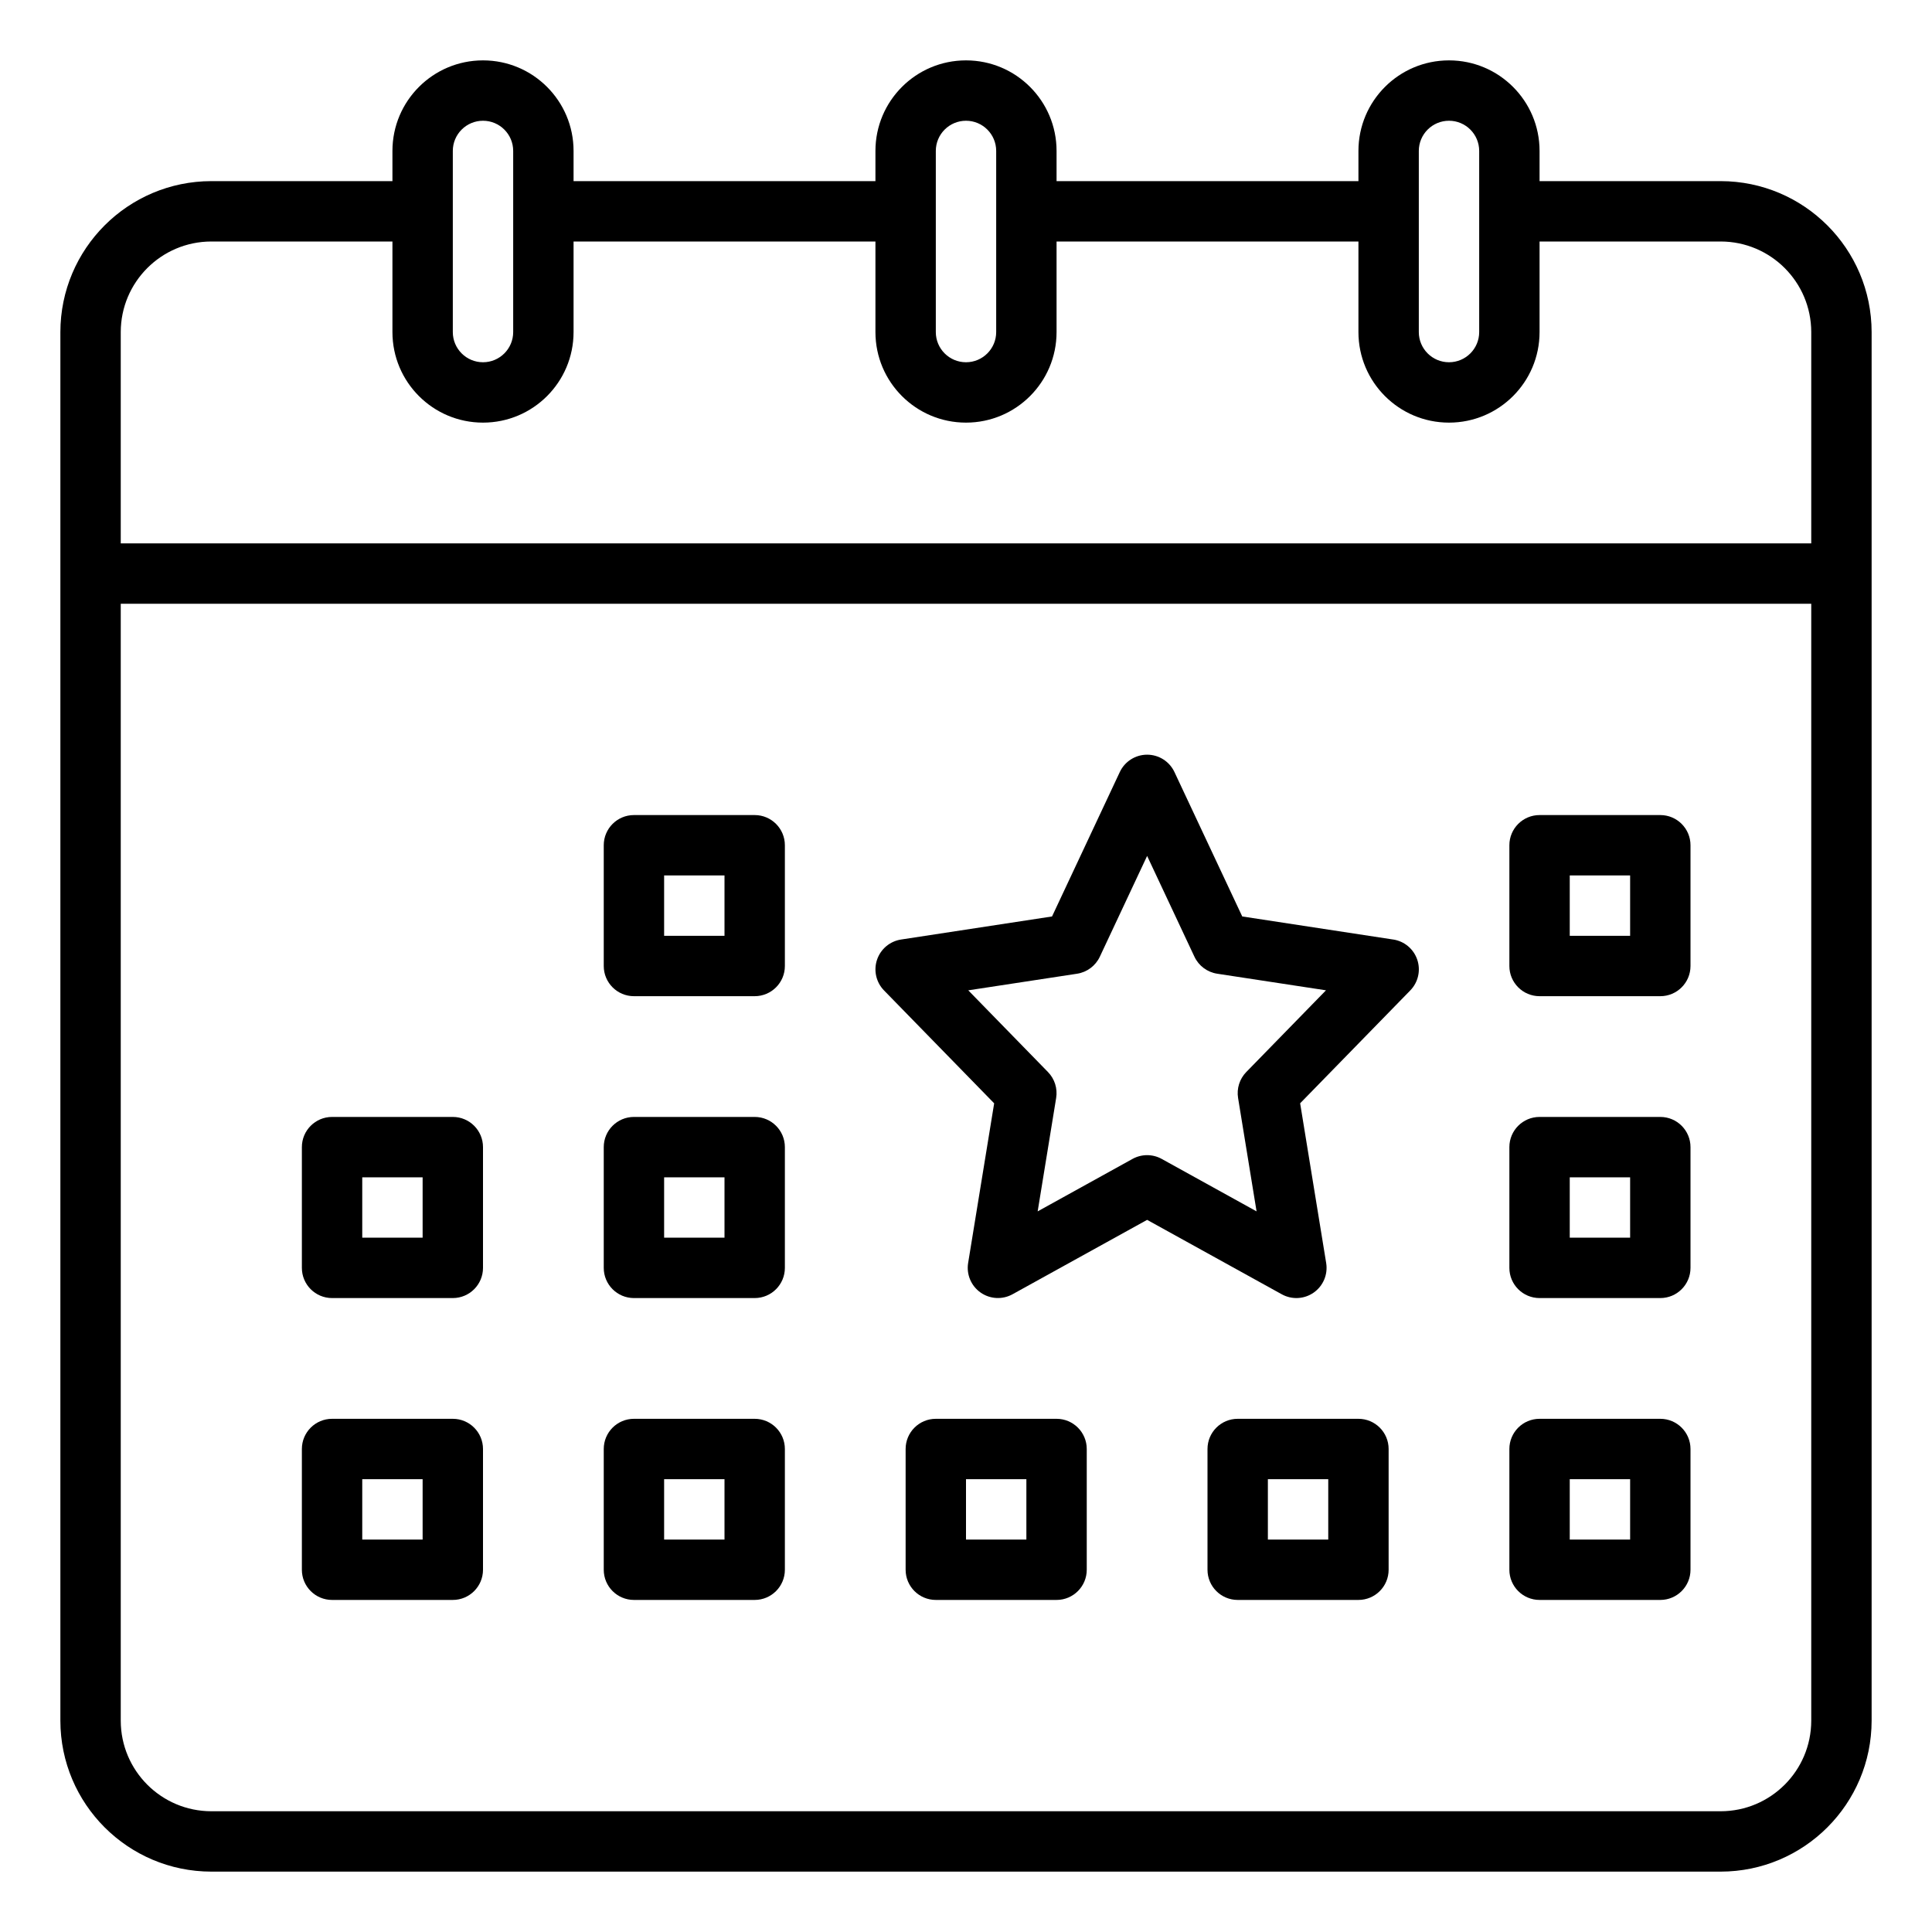
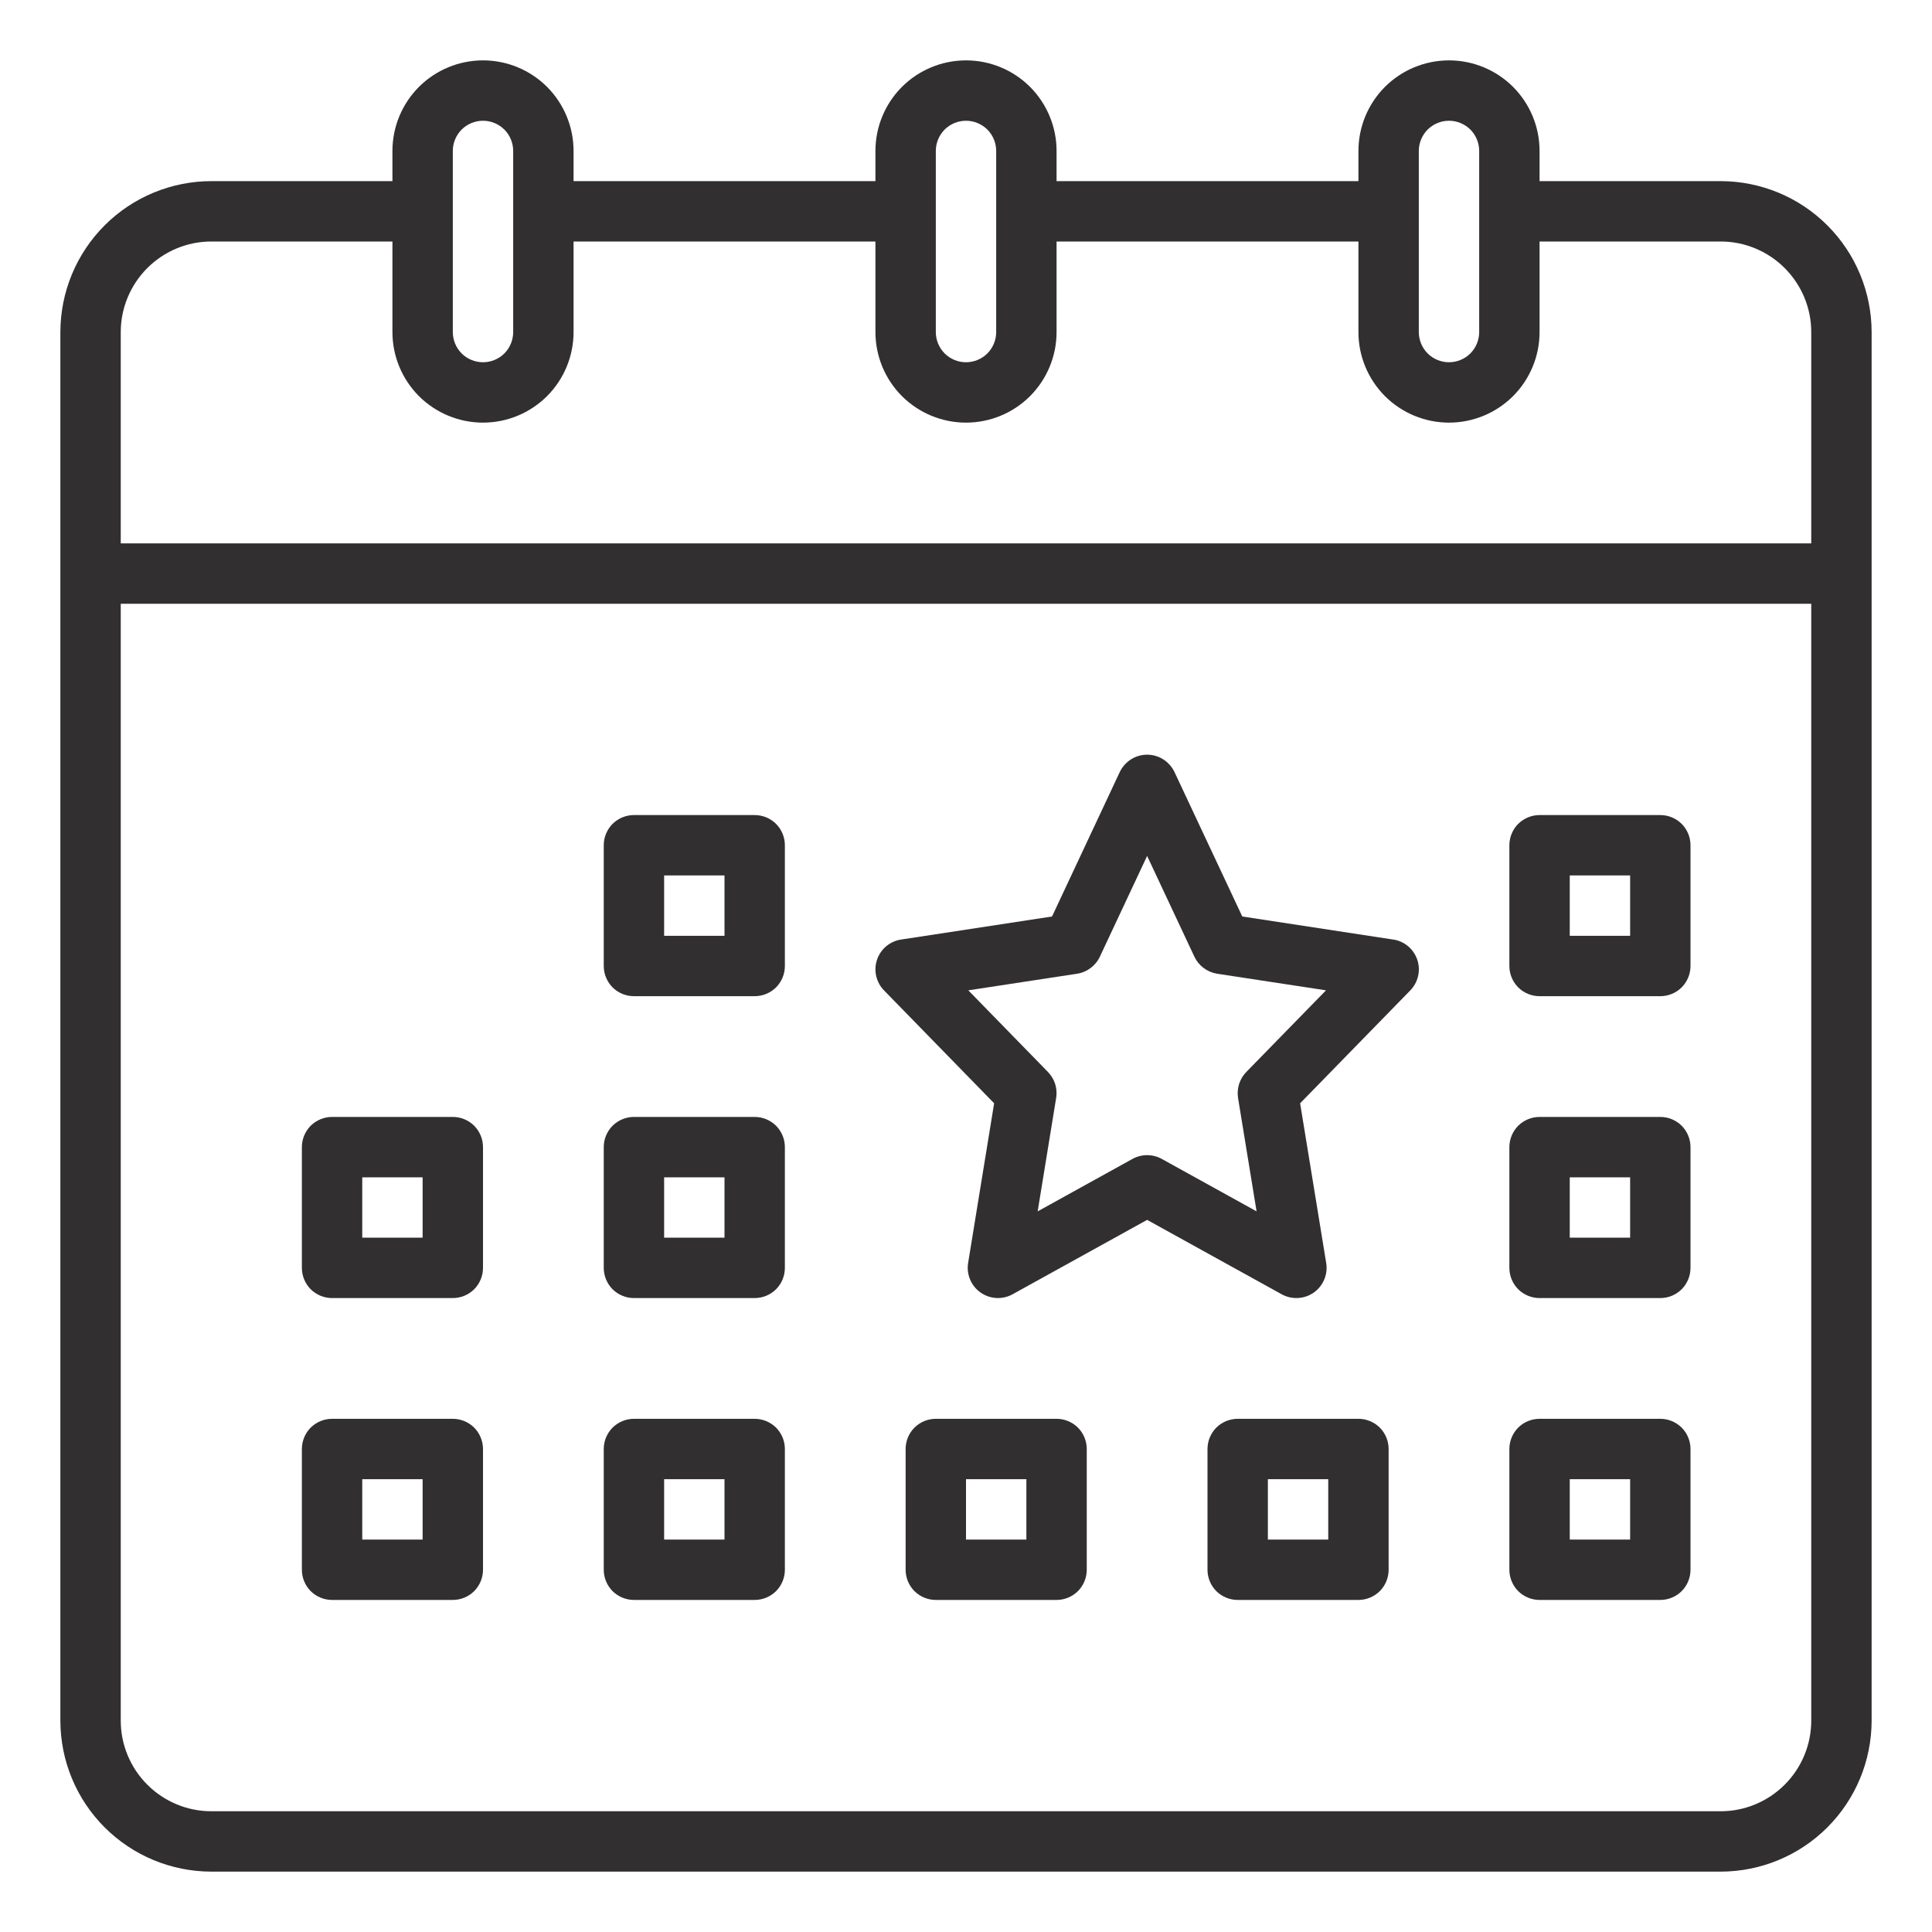
- <svg xmlns="http://www.w3.org/2000/svg" id="Outline" height="512" viewBox="0 0 512 512" width="512">
-   <path d="m456 48h-48v-8a24 24 0 0 0 -48 0v8h-80v-8a24 24 0 0 0 -48 0v8h-80v-8a24 24 0 0 0 -48 0v8h-48a40.045 40.045 0 0 0 -40 40v368a40.045 40.045 0 0 0 40 40h400a40.045 40.045 0 0 0 40-40v-368a40.045 40.045 0 0 0 -40-40zm-80-8a8 8 0 0 1 16 0v48a8 8 0 0 1 -16 0zm-128 0a8 8 0 0 1 16 0v48a8 8 0 0 1 -16 0zm-128 0a8 8 0 0 1 16 0v48a8 8 0 0 1 -16 0zm-64 24h48v24a24 24 0 0 0 48 0v-24h80v24a24 24 0 0 0 48 0v-24h80v24a24 24 0 0 0 48 0v-24h48a24.028 24.028 0 0 1 24 24v56h-448v-56a24.028 24.028 0 0 1 24-24zm400 416h-400a24.028 24.028 0 0 1 -24-24v-296h448v296a24.028 24.028 0 0 1 -24 24z" />
-   <path d="m440 216h-32a8 8 0 0 0 -8 8v32a8 8 0 0 0 8 8h32a8 8 0 0 0 8-8v-32a8 8 0 0 0 -8-8zm-8 32h-16v-16h16z" />
-   <path d="m280 376h-32a8 8 0 0 0 -8 8v32a8 8 0 0 0 8 8h32a8 8 0 0 0 8-8v-32a8 8 0 0 0 -8-8zm-8 32h-16v-16h16z" />
-   <path d="m200 216h-32a8 8 0 0 0 -8 8v32a8 8 0 0 0 8 8h32a8 8 0 0 0 8-8v-32a8 8 0 0 0 -8-8zm-8 32h-16v-16h16z" />
-   <path d="m120 296h-32a8 8 0 0 0 -8 8v32a8 8 0 0 0 8 8h32a8 8 0 0 0 8-8v-32a8 8 0 0 0 -8-8zm-8 32h-16v-16h16z" />
-   <path d="m200 296h-32a8 8 0 0 0 -8 8v32a8 8 0 0 0 8 8h32a8 8 0 0 0 8-8v-32a8 8 0 0 0 -8-8zm-8 32h-16v-16h16z" />
-   <path d="m120 376h-32a8 8 0 0 0 -8 8v32a8 8 0 0 0 8 8h32a8 8 0 0 0 8-8v-32a8 8 0 0 0 -8-8zm-8 32h-16v-16h16z" />
-   <path d="m200 376h-32a8 8 0 0 0 -8 8v32a8 8 0 0 0 8 8h32a8 8 0 0 0 8-8v-32a8 8 0 0 0 -8-8zm-8 32h-16v-16h16z" />
-   <path d="m369.208 248.983-40-6.112-17.966-38.271a8 8 0 0 0 -14.484 0l-17.958 38.271-40 6.112a8 8 0 0 0 -4.518 13.5l29.181 29.907-6.9 42.326a8 8 0 0 0 11.753 8.284l35.684-19.724 35.684 19.724a8 8 0 0 0 11.766-8.289l-6.9-42.326 29.181-29.907a8 8 0 0 0 -4.518-13.5zm-38.934 35.117a8 8 0 0 0 -2.17 6.875l4.9 30.051-25.136-13.9a8 8 0 0 0 -7.74 0l-25.136 13.9 4.9-30.051a8 8 0 0 0 -2.17-6.875l-21.122-21.652 28.833-4.4a8 8 0 0 0 6.033-4.509l12.534-26.711 12.535 26.706a8 8 0 0 0 6.033 4.509l28.833 4.4z" />
-   <path d="m440 296h-32a8 8 0 0 0 -8 8v32a8 8 0 0 0 8 8h32a8 8 0 0 0 8-8v-32a8 8 0 0 0 -8-8zm-8 32h-16v-16h16z" />
-   <path d="m440 376h-32a8 8 0 0 0 -8 8v32a8 8 0 0 0 8 8h32a8 8 0 0 0 8-8v-32a8 8 0 0 0 -8-8zm-8 32h-16v-16h16z" />
-   <path d="m360 376h-32a8 8 0 0 0 -8 8v32a8 8 0 0 0 8 8h32a8 8 0 0 0 8-8v-32a8 8 0 0 0 -8-8zm-8 32h-16v-16h16z" />
+ <svg xmlns="http://www.w3.org/2000/svg" width="32" height="32" viewBox="0 0 32 32" fill="none">
+   <path d="M28.5 3H25.5V2.5C25.5 2.102 25.342 1.721 25.061 1.439C24.779 1.158 24.398 1 24 1C23.602 1 23.221 1.158 22.939 1.439C22.658 1.721 22.5 2.102 22.5 2.5V3H17.5V2.5C17.5 2.102 17.342 1.721 17.061 1.439C16.779 1.158 16.398 1 16 1C15.602 1 15.221 1.158 14.939 1.439C14.658 1.721 14.5 2.102 14.5 2.5V3H9.5V2.5C9.5 2.102 9.342 1.721 9.061 1.439C8.779 1.158 8.398 1 8 1C7.602 1 7.221 1.158 6.939 1.439C6.658 1.721 6.5 2.102 6.5 2.5V3H3.5C2.837 3.001 2.202 3.264 1.733 3.733C1.264 4.202 1.001 4.837 1 5.5V28.5C1.001 29.163 1.264 29.798 1.733 30.267C2.202 30.736 2.837 30.999 3.5 31H28.5C29.163 30.999 29.798 30.736 30.267 30.267C30.736 29.798 30.999 29.163 31 28.5V5.5C30.999 4.837 30.736 4.202 30.267 3.733C29.798 3.264 29.163 3.001 28.5 3ZM23.5 2.5C23.5 2.367 23.553 2.24 23.646 2.146C23.74 2.053 23.867 2 24 2C24.133 2 24.26 2.053 24.354 2.146C24.447 2.24 24.5 2.367 24.5 2.5V5.5C24.5 5.633 24.447 5.76 24.354 5.854C24.26 5.947 24.133 6 24 6C23.867 6 23.74 5.947 23.646 5.854C23.553 5.76 23.5 5.633 23.5 5.5V2.5ZM15.5 2.5C15.5 2.367 15.553 2.24 15.646 2.146C15.74 2.053 15.867 2 16 2C16.133 2 16.26 2.053 16.354 2.146C16.447 2.24 16.5 2.367 16.5 2.5V5.5C16.5 5.633 16.447 5.76 16.354 5.854C16.26 5.947 16.133 6 16 6C15.867 6 15.74 5.947 15.646 5.854C15.553 5.76 15.5 5.633 15.5 5.5V2.5ZM7.5 2.5C7.5 2.367 7.553 2.24 7.646 2.146C7.74 2.053 7.867 2 8 2C8.133 2 8.26 2.053 8.354 2.146C8.447 2.24 8.5 2.367 8.5 2.5V5.5C8.5 5.633 8.447 5.76 8.354 5.854C8.26 5.947 8.133 6 8 6C7.867 6 7.74 5.947 7.646 5.854C7.553 5.76 7.5 5.633 7.5 5.5V2.5ZM3.5 4H6.5V5.5C6.5 5.898 6.658 6.279 6.939 6.561C7.221 6.842 7.602 7 8 7C8.398 7 8.779 6.842 9.061 6.561C9.342 6.279 9.5 5.898 9.5 5.5V4H14.5V5.5C14.5 5.898 14.658 6.279 14.939 6.561C15.221 6.842 15.602 7 16 7C16.398 7 16.779 6.842 17.061 6.561C17.342 6.279 17.5 5.898 17.5 5.5V4H22.5V5.5C22.5 5.898 22.658 6.279 22.939 6.561C23.221 6.842 23.602 7 24 7C24.398 7 24.779 6.842 25.061 6.561C25.342 6.279 25.5 5.898 25.5 5.5V4H28.5C28.898 4 29.279 4.159 29.56 4.44C29.841 4.721 30 5.102 30 5.5V9H2V5.5C2 5.102 2.159 4.721 2.44 4.44C2.721 4.159 3.102 4 3.5 4ZM28.5 30H3.5C3.102 30 2.721 29.841 2.44 29.56C2.159 29.279 2 28.898 2 28.5V10H30V28.5C30 28.898 29.841 29.279 29.56 29.56C29.279 29.841 28.898 30 28.5 30Z" fill="#312F2F" />
+   <path d="M27.5 13.5H25.5C25.367 13.5 25.24 13.553 25.146 13.646C25.053 13.74 25 13.867 25 14V16C25 16.133 25.053 16.26 25.146 16.354C25.24 16.447 25.367 16.5 25.5 16.5H27.5C27.633 16.5 27.76 16.447 27.854 16.354C27.947 16.26 28 16.133 28 16V14C28 13.867 27.947 13.74 27.854 13.646C27.76 13.553 27.633 13.5 27.5 13.5ZM27 15.5H26V14.5H27V15.5Z" fill="#312F2F" />
+   <path d="M17.5 23.5H15.5C15.367 23.5 15.24 23.553 15.146 23.646C15.053 23.74 15 23.867 15 24V26C15 26.133 15.053 26.26 15.146 26.354C15.24 26.447 15.367 26.5 15.5 26.5H17.5C17.633 26.5 17.76 26.447 17.854 26.354C17.947 26.26 18 26.133 18 26V24C18 23.867 17.947 23.74 17.854 23.646C17.76 23.553 17.633 23.5 17.5 23.5ZM17 25.5H16V24.5H17V25.5Z" fill="#312F2F" />
+   <path d="M12.5 13.5H10.5C10.367 13.5 10.24 13.553 10.146 13.646C10.053 13.74 10 13.867 10 14V16C10 16.133 10.053 16.26 10.146 16.354C10.24 16.447 10.367 16.5 10.5 16.5H12.5C12.633 16.5 12.76 16.447 12.854 16.354C12.947 16.26 13 16.133 13 16V14C13 13.867 12.947 13.74 12.854 13.646C12.76 13.553 12.633 13.5 12.5 13.5ZM12 15.5H11V14.5H12V15.5Z" fill="#312F2F" />
+   <path d="M7.5 18.5H5.5C5.367 18.5 5.24 18.553 5.146 18.646C5.053 18.74 5 18.867 5 19V21C5 21.133 5.053 21.26 5.146 21.354C5.24 21.447 5.367 21.5 5.5 21.5H7.5C7.633 21.5 7.76 21.447 7.854 21.354C7.947 21.26 8 21.133 8 21V19C8 18.867 7.947 18.74 7.854 18.646C7.76 18.553 7.633 18.5 7.5 18.5ZM7 20.5H6V19.5H7V20.5Z" fill="#312F2F" />
+   <path d="M12.5 18.5H10.5C10.367 18.5 10.24 18.553 10.146 18.646C10.053 18.74 10 18.867 10 19V21C10 21.133 10.053 21.26 10.146 21.354C10.24 21.447 10.367 21.5 10.5 21.5H12.5C12.633 21.5 12.76 21.447 12.854 21.354C12.947 21.26 13 21.133 13 21V19C13 18.867 12.947 18.74 12.854 18.646C12.76 18.553 12.633 18.5 12.5 18.5ZM12 20.5H11V19.5H12V20.5Z" fill="#312F2F" />
+   <path d="M7.5 23.5H5.5C5.367 23.5 5.24 23.553 5.146 23.646C5.053 23.74 5 23.867 5 24V26C5 26.133 5.053 26.26 5.146 26.354C5.24 26.447 5.367 26.5 5.5 26.5H7.5C7.633 26.5 7.76 26.447 7.854 26.354C7.947 26.26 8 26.133 8 26V24C8 23.867 7.947 23.74 7.854 23.646C7.76 23.553 7.633 23.5 7.5 23.5ZM7 25.5H6V24.5H7V25.5Z" fill="#312F2F" />
+   <path d="M12.5 23.5H10.5C10.367 23.5 10.24 23.553 10.146 23.646C10.053 23.74 10 23.867 10 24V26C10 26.133 10.053 26.26 10.146 26.354C10.24 26.447 10.367 26.5 10.5 26.5H12.5C12.633 26.5 12.76 26.447 12.854 26.354C12.947 26.26 13 26.133 13 26V24C13 23.867 12.947 23.74 12.854 23.646C12.76 23.553 12.633 23.5 12.5 23.5ZM12 25.5H11V24.5H12V25.5Z" fill="#312F2F" />
+   <path d="M23.076 15.562L20.576 15.18L19.453 12.787C19.412 12.702 19.348 12.629 19.268 12.578C19.188 12.527 19.095 12.5 19 12.5C18.905 12.5 18.812 12.527 18.732 12.578C18.652 12.629 18.588 12.702 18.547 12.787L17.425 15.18L14.925 15.562C14.834 15.575 14.749 15.614 14.678 15.673C14.608 15.732 14.555 15.81 14.526 15.897C14.497 15.984 14.492 16.078 14.513 16.168C14.534 16.257 14.578 16.339 14.643 16.405L16.466 18.274L16.035 20.92C16.02 21.012 16.032 21.107 16.068 21.193C16.104 21.28 16.164 21.354 16.241 21.408C16.317 21.462 16.407 21.493 16.501 21.499C16.595 21.504 16.688 21.483 16.77 21.438L19 20.205L21.23 21.438C21.312 21.483 21.406 21.504 21.499 21.499C21.593 21.494 21.683 21.463 21.76 21.409C21.837 21.355 21.897 21.28 21.933 21.194C21.97 21.107 21.981 21.012 21.966 20.919L21.534 18.274L23.358 16.405C23.422 16.339 23.467 16.257 23.488 16.167C23.509 16.078 23.504 15.984 23.475 15.897C23.445 15.81 23.393 15.732 23.323 15.673C23.252 15.614 23.167 15.575 23.076 15.561L23.076 15.562ZM20.642 17.756C20.587 17.812 20.547 17.88 20.523 17.955C20.5 18.03 20.494 18.109 20.506 18.186L20.813 20.064L19.242 19.195C19.168 19.154 19.084 19.133 19 19.133C18.915 19.133 18.832 19.154 18.758 19.195L17.187 20.064L17.493 18.186C17.506 18.109 17.5 18.03 17.477 17.955C17.453 17.88 17.412 17.812 17.358 17.756L16.038 16.403L17.84 16.128C17.921 16.116 17.998 16.083 18.063 16.034C18.129 15.985 18.182 15.921 18.217 15.846L19 14.177L19.783 15.846C19.818 15.92 19.871 15.985 19.937 16.034C20.003 16.083 20.079 16.115 20.16 16.128L21.963 16.403L20.642 17.756Z" fill="#312F2F" />
+   <path d="M27.5 18.5H25.5C25.367 18.5 25.24 18.553 25.146 18.646C25.053 18.74 25 18.867 25 19V21C25 21.133 25.053 21.26 25.146 21.354C25.24 21.447 25.367 21.5 25.5 21.5H27.5C27.633 21.5 27.76 21.447 27.854 21.354C27.947 21.26 28 21.133 28 21V19C28 18.867 27.947 18.74 27.854 18.646C27.76 18.553 27.633 18.5 27.5 18.5ZM27 20.5H26V19.5H27V20.5Z" fill="#312F2F" />
+   <path d="M27.5 23.5H25.5C25.367 23.5 25.24 23.553 25.146 23.646C25.053 23.74 25 23.867 25 24V26C25 26.133 25.053 26.26 25.146 26.354C25.24 26.447 25.367 26.5 25.5 26.5H27.5C27.633 26.5 27.76 26.447 27.854 26.354C27.947 26.26 28 26.133 28 26V24C28 23.867 27.947 23.74 27.854 23.646C27.76 23.553 27.633 23.5 27.5 23.5ZM27 25.5H26V24.5H27V25.5Z" fill="#312F2F" />
+   <path d="M22.5 23.5H20.5C20.367 23.5 20.24 23.553 20.146 23.646C20.053 23.74 20 23.867 20 24V26C20 26.133 20.053 26.26 20.146 26.354C20.24 26.447 20.367 26.5 20.5 26.5H22.5C22.633 26.5 22.76 26.447 22.854 26.354C22.947 26.26 23 26.133 23 26V24C23 23.867 22.947 23.74 22.854 23.646C22.76 23.553 22.633 23.5 22.5 23.5ZM22 25.5H21V24.5H22V25.5Z" fill="#312F2F" />
</svg>
